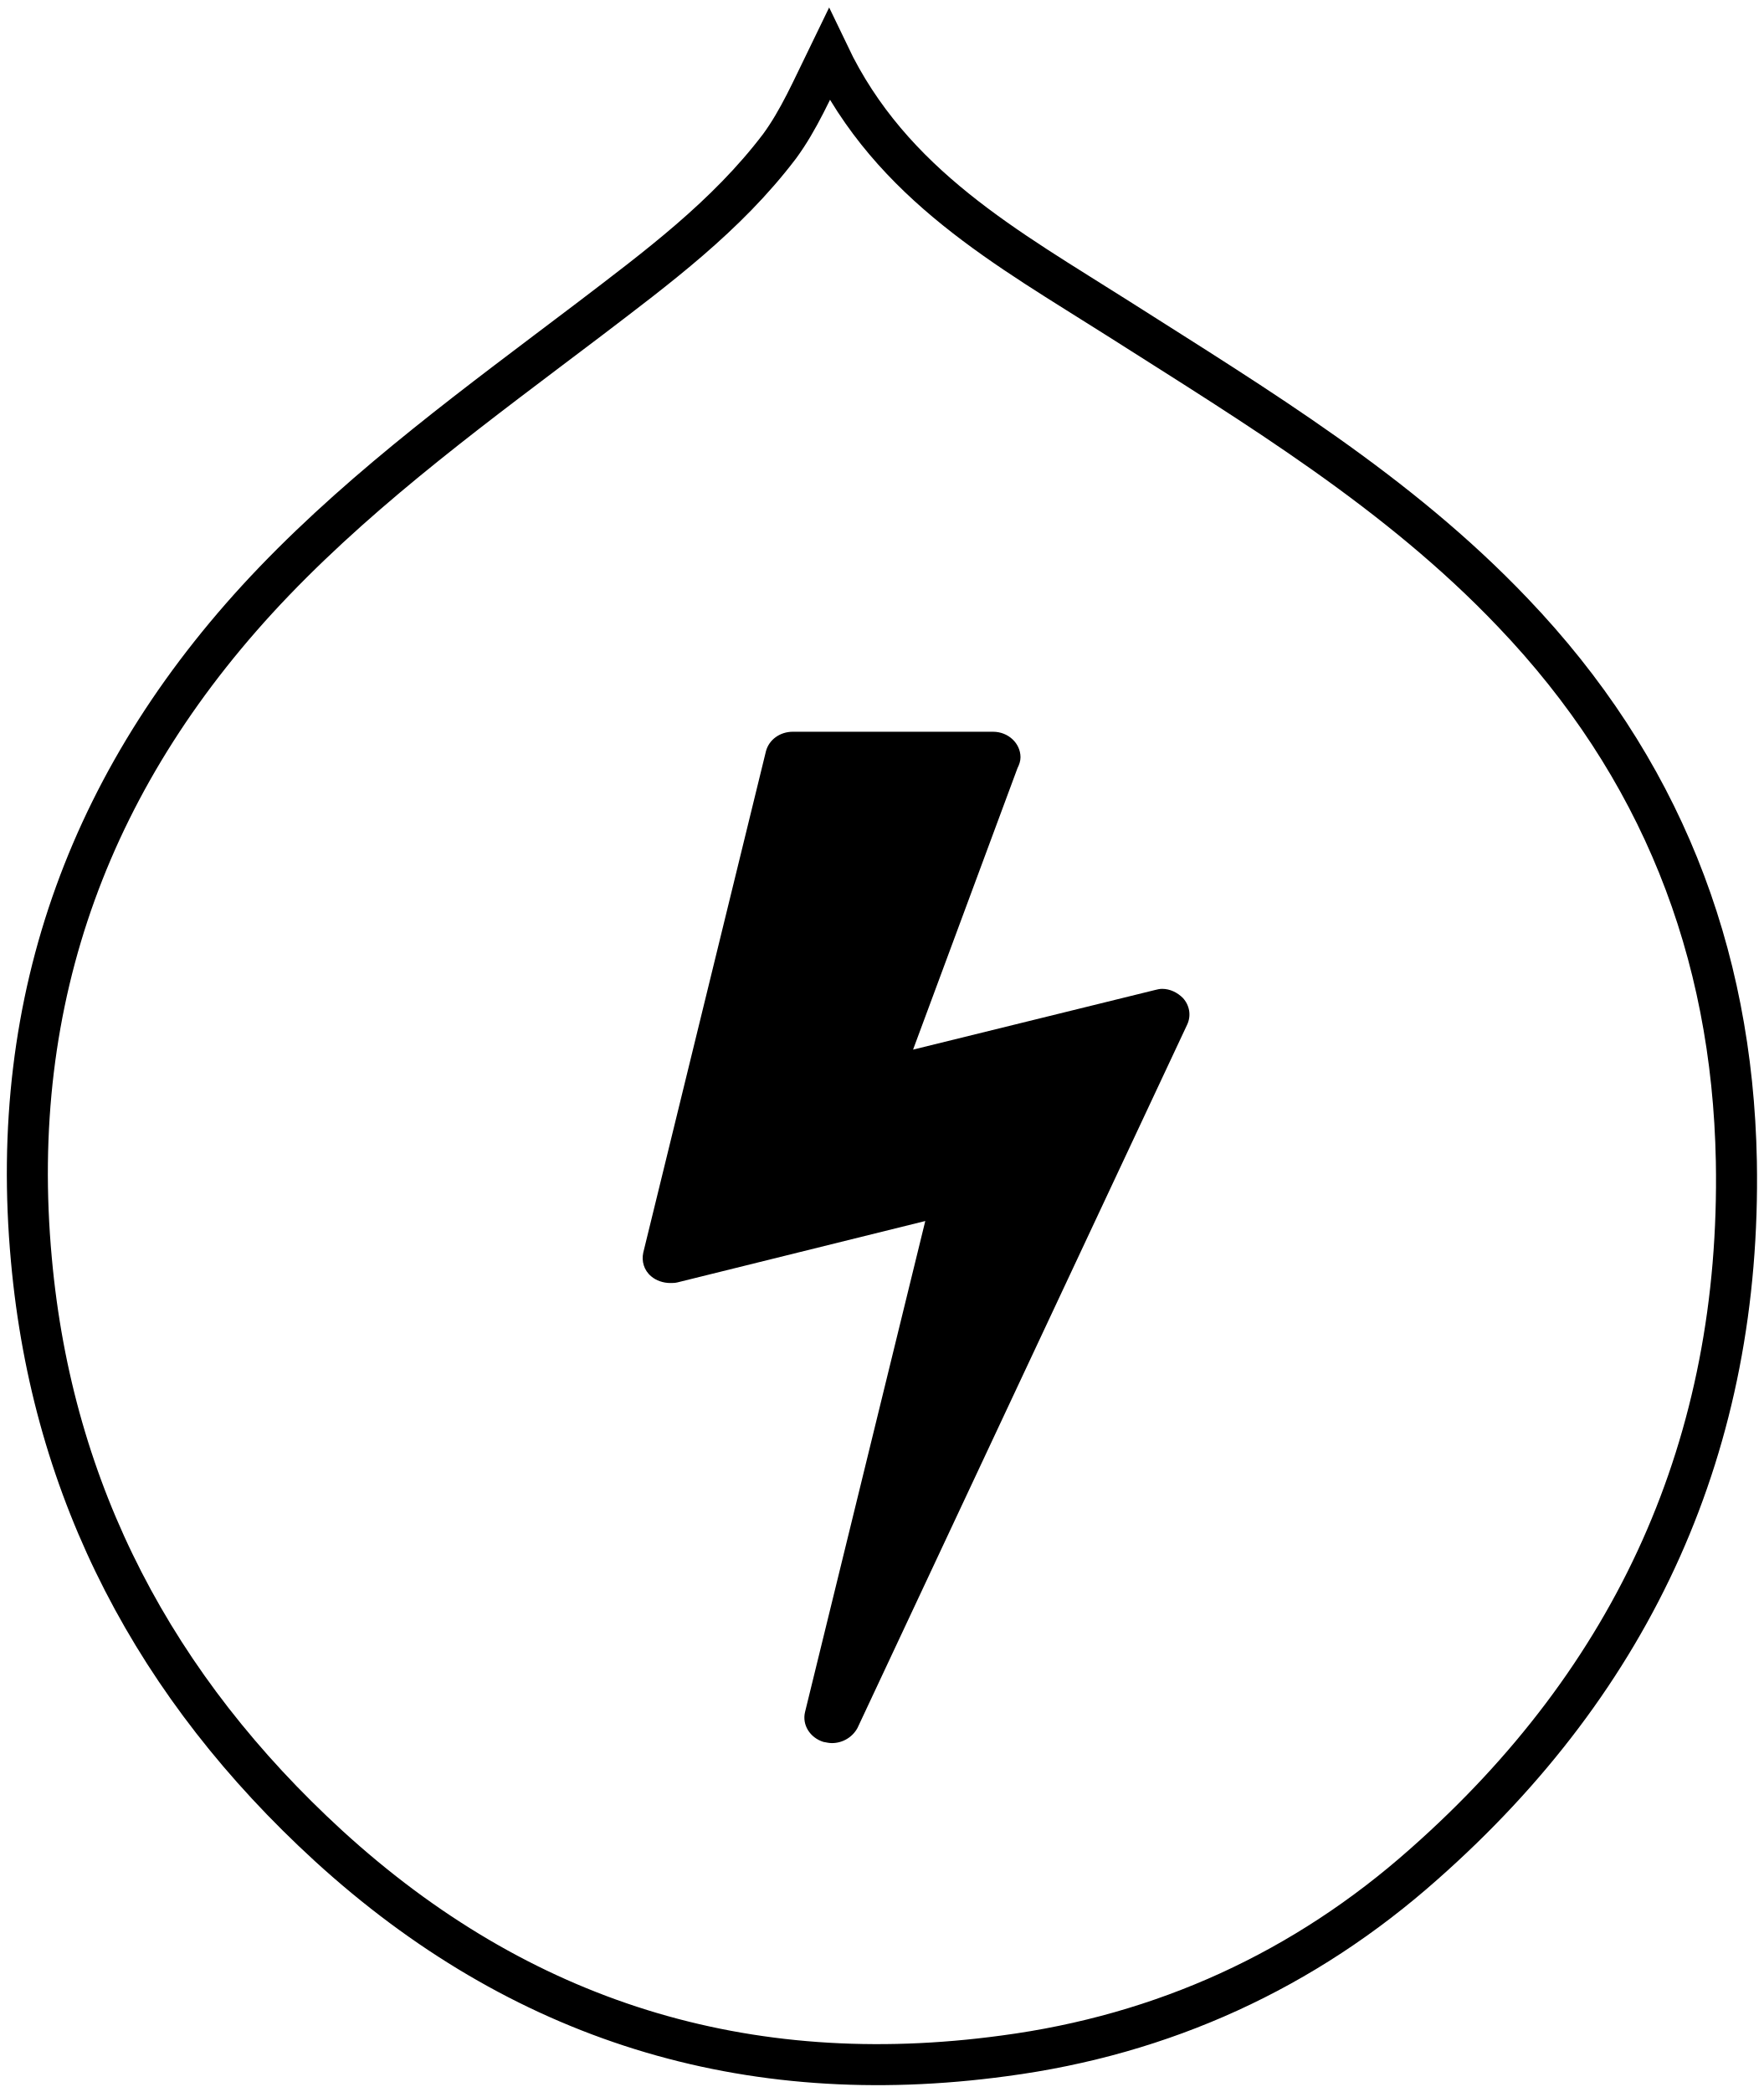
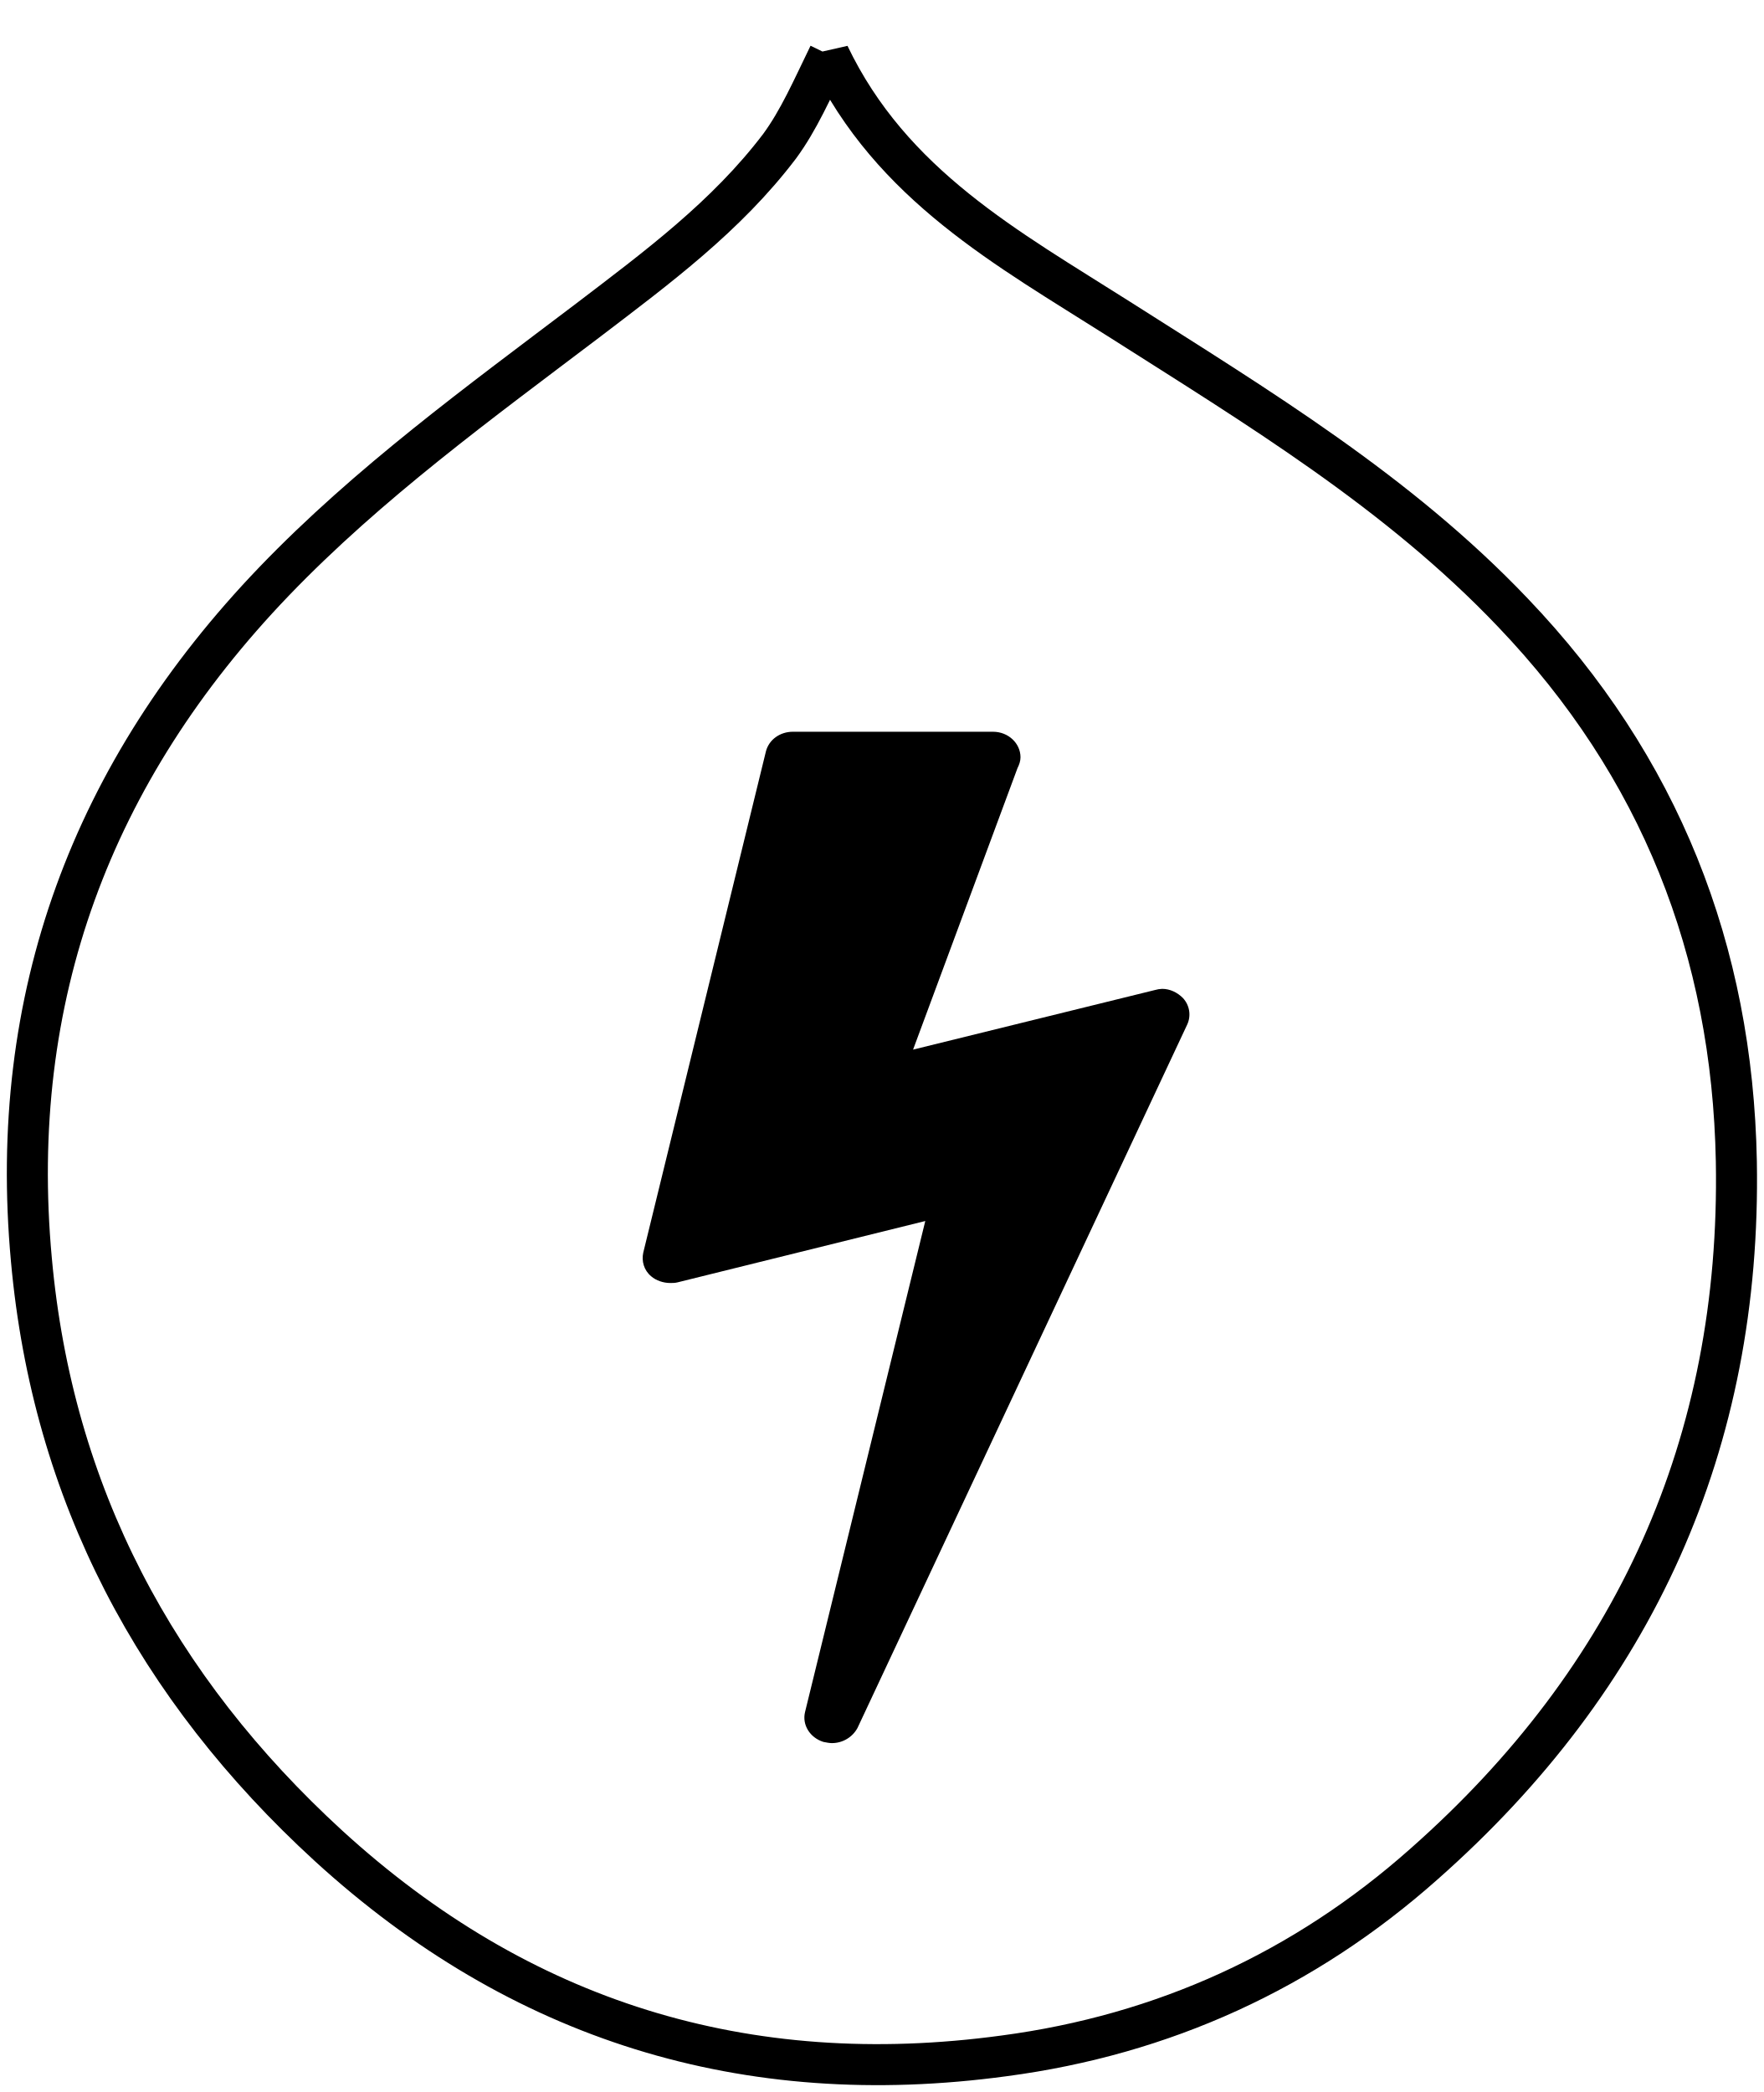
- <svg xmlns="http://www.w3.org/2000/svg" width="129px" height="153px" viewBox="0 0 129 153" version="1.1">
-   <defs />
-   <g id="Page-1" stroke="none" stroke-width="1" fill="none" fill-rule="evenodd">
-     <g id="lightning" transform="translate(2, 4)" fill-rule="nonzero">
-       <g id="flash" transform="translate(45, 49)" fill="#000000">
-         <path d="M39.509,19.986 C39.107,19.586 38.571,19.32 37.991,19.32 C37.812,19.32 37.634,19.364 37.455,19.409 L19.777,23.765 L27.411,3.184 C27.545,2.918 27.634,2.651 27.634,2.384 C27.634,1.362 26.741,0.517 25.625,0.517 L10.982,0.517 C10.045,0.517 9.241,1.095 9.018,1.94 L0.045,38.611 C-0.089,39.234 0.089,39.9 0.625,40.345 C0.982,40.656 1.518,40.834 2.009,40.834 C2.187,40.834 2.366,40.834 2.545,40.789 L20.67,36.3 L11.875,72.216 C11.652,73.149 12.232,74.083 13.214,74.394 C13.437,74.438 13.661,74.483 13.839,74.483 C14.643,74.483 15.357,74.038 15.714,73.372 L39.821,21.942 C40.134,21.276 40,20.52 39.509,19.987 L39.509,19.986 Z" id="Shape" />
-       </g>
-       <path d="M58.628,0 C63.194,9.556 71.738,14.187 79.839,19.333 C90.003,25.802 100.241,31.976 108.637,40.798 C119.39,52.044 124.693,65.497 124.988,80.933 C125.356,101.589 117.549,118.717 102.156,132.316 C93.391,140.108 83.08,144.813 71.443,146.356 C52.515,148.929 36.017,143.784 22.023,130.993 C9.429,119.452 1.842,105.265 0.296,88.137 C-1.472,68.951 4.715,52.412 18.046,38.519 C24.969,31.315 33.071,25.434 41.025,19.406 C46.033,15.584 51.115,11.835 55.019,6.689 C56.418,4.778 57.376,2.573 58.628,0 Z" id="Bubble" stroke="#000000" stroke-width="3" />
-     </g>
+ <svg xmlns="http://www.w3.org/2000/svg" width="129" height="153" viewBox="0 0 129 153">
+   <g fill-rule="nonzero" fill="none">
+     <path d="M86.509 72.986c-.402-.4-.938-.666-1.518-.666a2.25 2.25 0 0 0-.536.089l-17.678 4.356 7.634-20.58c.134-.267.223-.534.223-.8 0-1.023-.893-1.868-2.01-1.868H57.983c-.937 0-1.741.578-1.964 1.423L47.045 91.61c-.134.623.044 1.29.58 1.734.357.311.893.489 1.384.489.178 0 .357 0 .536-.045L67.67 89.3l-8.795 35.917c-.223.933.357 1.867 1.34 2.178.222.044.446.089.624.089.804 0 1.518-.445 1.875-1.111l24.107-51.43a1.758 1.758 0 0 0-.312-1.955z" fill="#000" />
+     <path d="M60.628 4c4.566 9.556 13.11 14.187 21.211 19.333 10.164 6.469 20.402 12.643 28.798 21.465 10.753 11.246 16.056 24.699 16.35 40.135.369 20.656-7.438 37.784-22.831 51.383-8.765 7.792-19.076 12.497-30.713 14.04-18.928 2.573-35.426-2.572-49.42-15.363-12.594-11.54-20.18-25.728-21.727-42.856C.528 72.951 6.715 56.412 20.046 42.52c6.923-7.204 15.025-13.085 22.979-19.113 5.008-3.822 10.09-7.571 13.994-12.717 1.4-1.91 2.357-4.116 3.609-6.689z" stroke="#000" stroke-width="3" />
  </g>
</svg>
